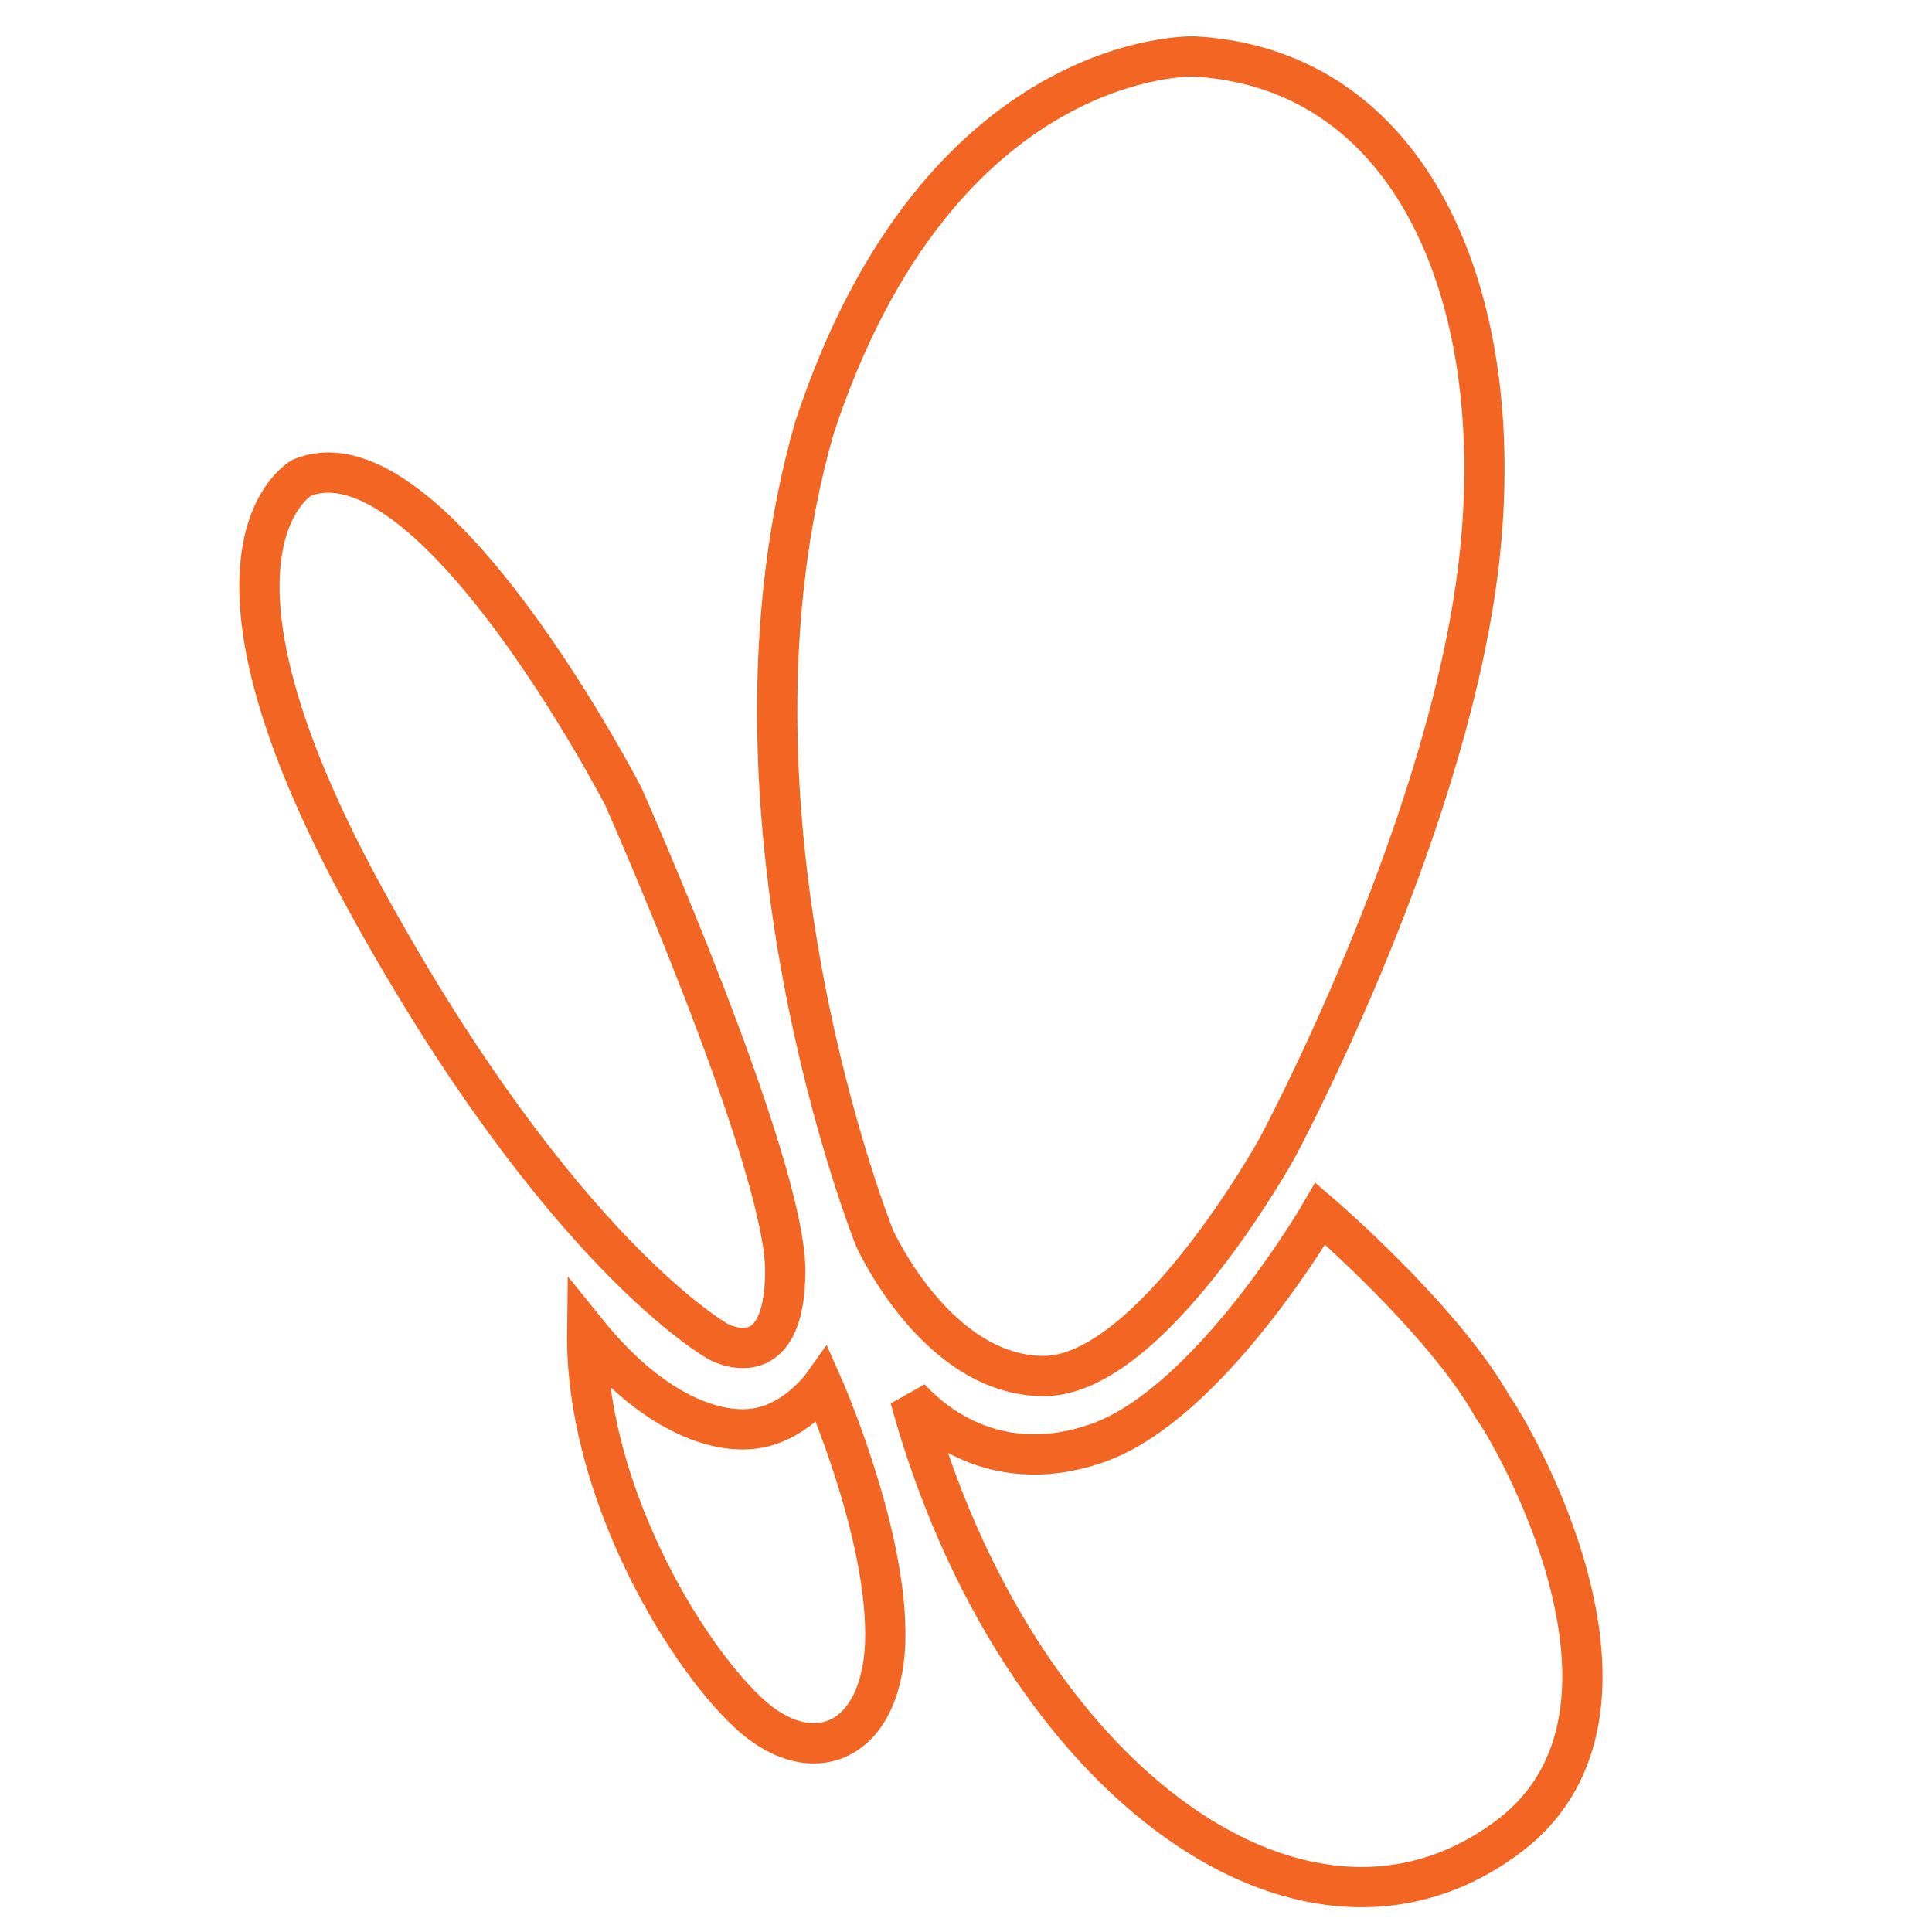
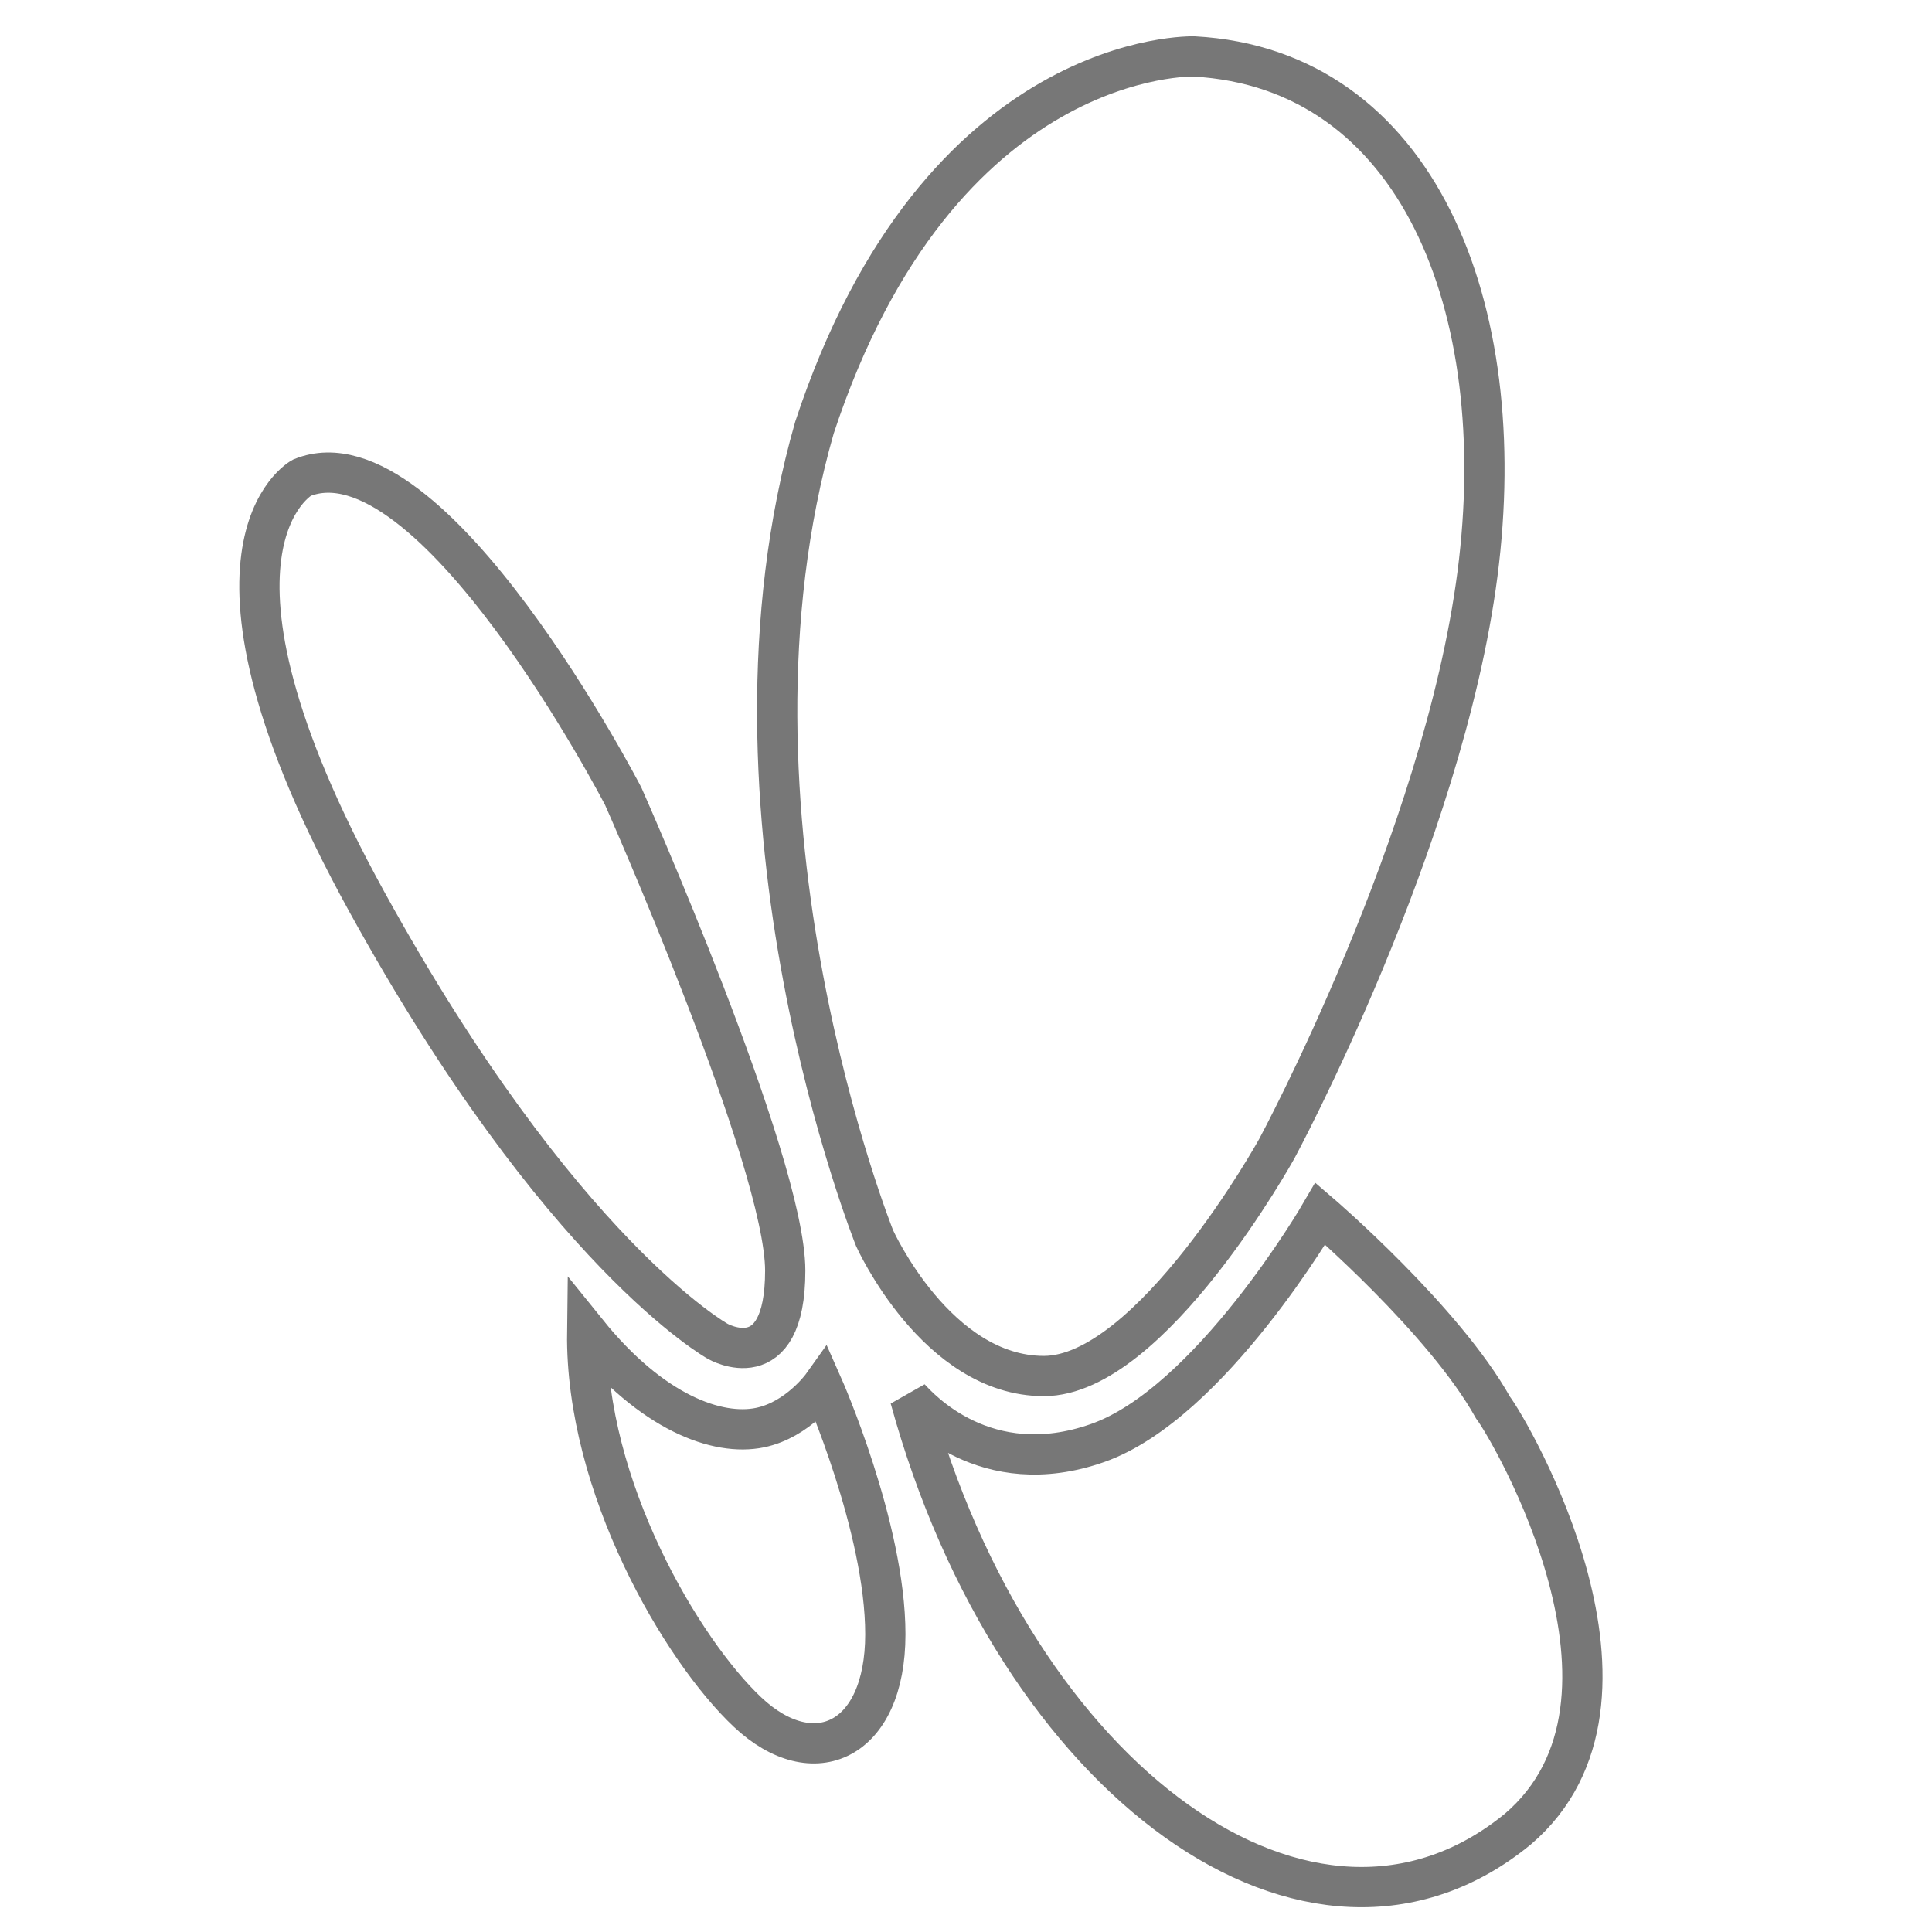
<svg xmlns="http://www.w3.org/2000/svg" width="72px" height="72px" viewBox="0 0 72 72" version="1.1">
  <description>Created with Sketch (http://www.bohemiancoding.com/sketch)</description>
  <defs />
  <g id="Page-1" stroke="none" stroke-width="1" fill="none" fill-rule="evenodd">
-     <path d="M44.498,2.103 C44.498,2.103 35.016,1.799 30.353,15.935 C26.23,30.289 32.595,46.146 32.595,46.146 C32.595,46.146 34.908,51.281 38.901,51.281 C42.894,51.281 47.581,42.812 47.581,42.812 C47.581,42.812 53.773,31.334 55.062,21.387 C56.35,11.441 52.818,2.558 44.498,2.103 Z M11.248,17.804 C11.248,17.804 6.413,20.416 13.658,33.583 C20.903,46.751 26.752,49.99 26.752,49.99 C26.752,49.99 29.263,51.429 29.263,47.354 C29.263,43.279 23.225,29.673 23.225,29.673 C23.225,29.673 16.068,15.84 11.248,17.804 Z M30.653,51.631 C30.653,51.631 29.741,52.912 28.32,53.204 C26.737,53.529 24.297,52.649 21.883,49.658 C21.811,55.401 25.411,61.505 27.864,63.81 C30.318,66.115 32.994,64.898 32.994,60.904 C32.994,56.91 30.653,51.631 30.653,51.631 Z M49.206,45.231 C49.206,45.231 45.103,52.3 40.905,53.777 C36.707,55.254 34.236,52.441 33.917,52.108 C37.848,66.427 48.91,74.446 56.567,68.164 C62.193,63.359 56.267,53.276 55.64,52.457 C53.811,49.182 49.206,45.231 49.206,45.231 Z" id="MSN" stroke="#F26522" stroke-width="1.5" />
+     <path d="M44.498,2.103 C44.498,2.103 35.016,1.799 30.353,15.935 C26.23,30.289 32.595,46.146 32.595,46.146 C32.595,46.146 34.908,51.281 38.901,51.281 C42.894,51.281 47.581,42.812 47.581,42.812 C47.581,42.812 53.773,31.334 55.062,21.387 C56.35,11.441 52.818,2.558 44.498,2.103 Z M11.248,17.804 C11.248,17.804 6.413,20.416 13.658,33.583 C20.903,46.751 26.752,49.99 26.752,49.99 C26.752,49.99 29.263,51.429 29.263,47.354 C29.263,43.279 23.225,29.673 23.225,29.673 C23.225,29.673 16.068,15.84 11.248,17.804 Z M30.653,51.631 C30.653,51.631 29.741,52.912 28.32,53.204 C26.737,53.529 24.297,52.649 21.883,49.658 C21.811,55.401 25.411,61.505 27.864,63.81 C30.318,66.115 32.994,64.898 32.994,60.904 C32.994,56.91 30.653,51.631 30.653,51.631 Z M49.206,45.231 C49.206,45.231 45.103,52.3 40.905,53.777 C36.707,55.254 34.236,52.441 33.917,52.108 C37.848,66.427 48.91,74.446 56.567,68.164 C62.193,63.359 56.267,53.276 55.64,52.457 C53.811,49.182 49.206,45.231 49.206,45.231 Z" id="MSN" stroke="#777777" stroke-width="1.5" />
  </g>
</svg>
